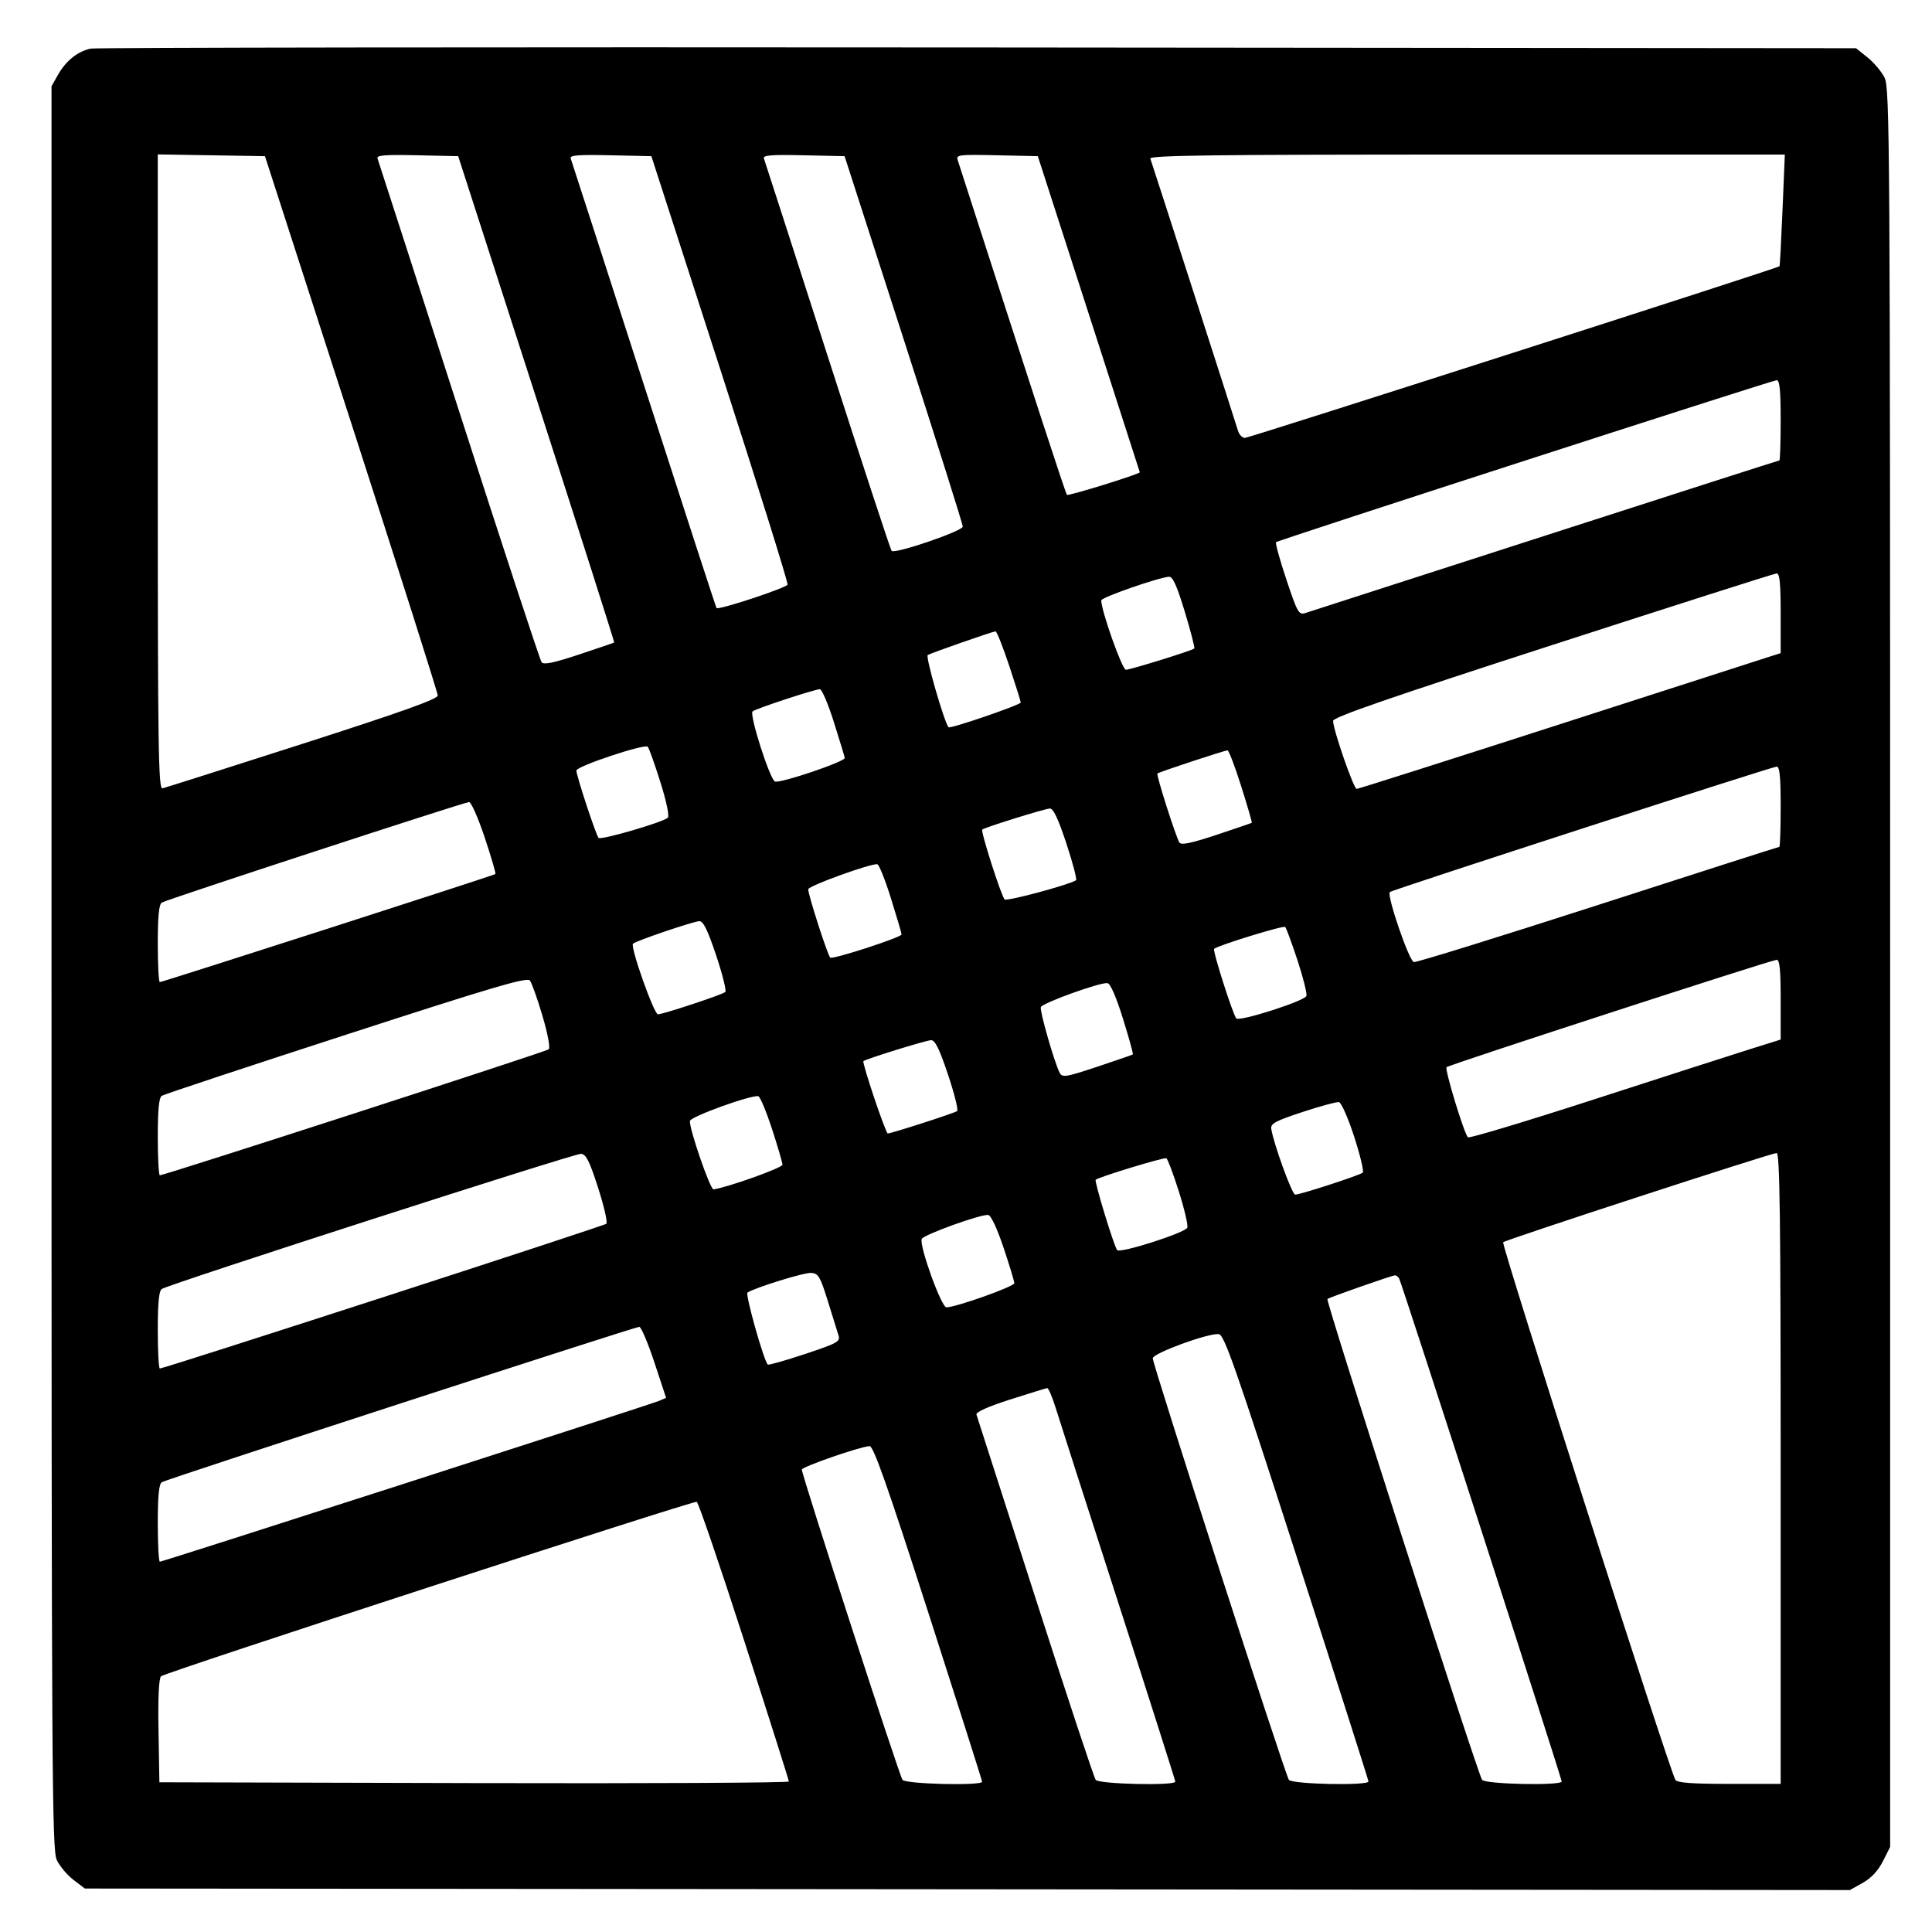
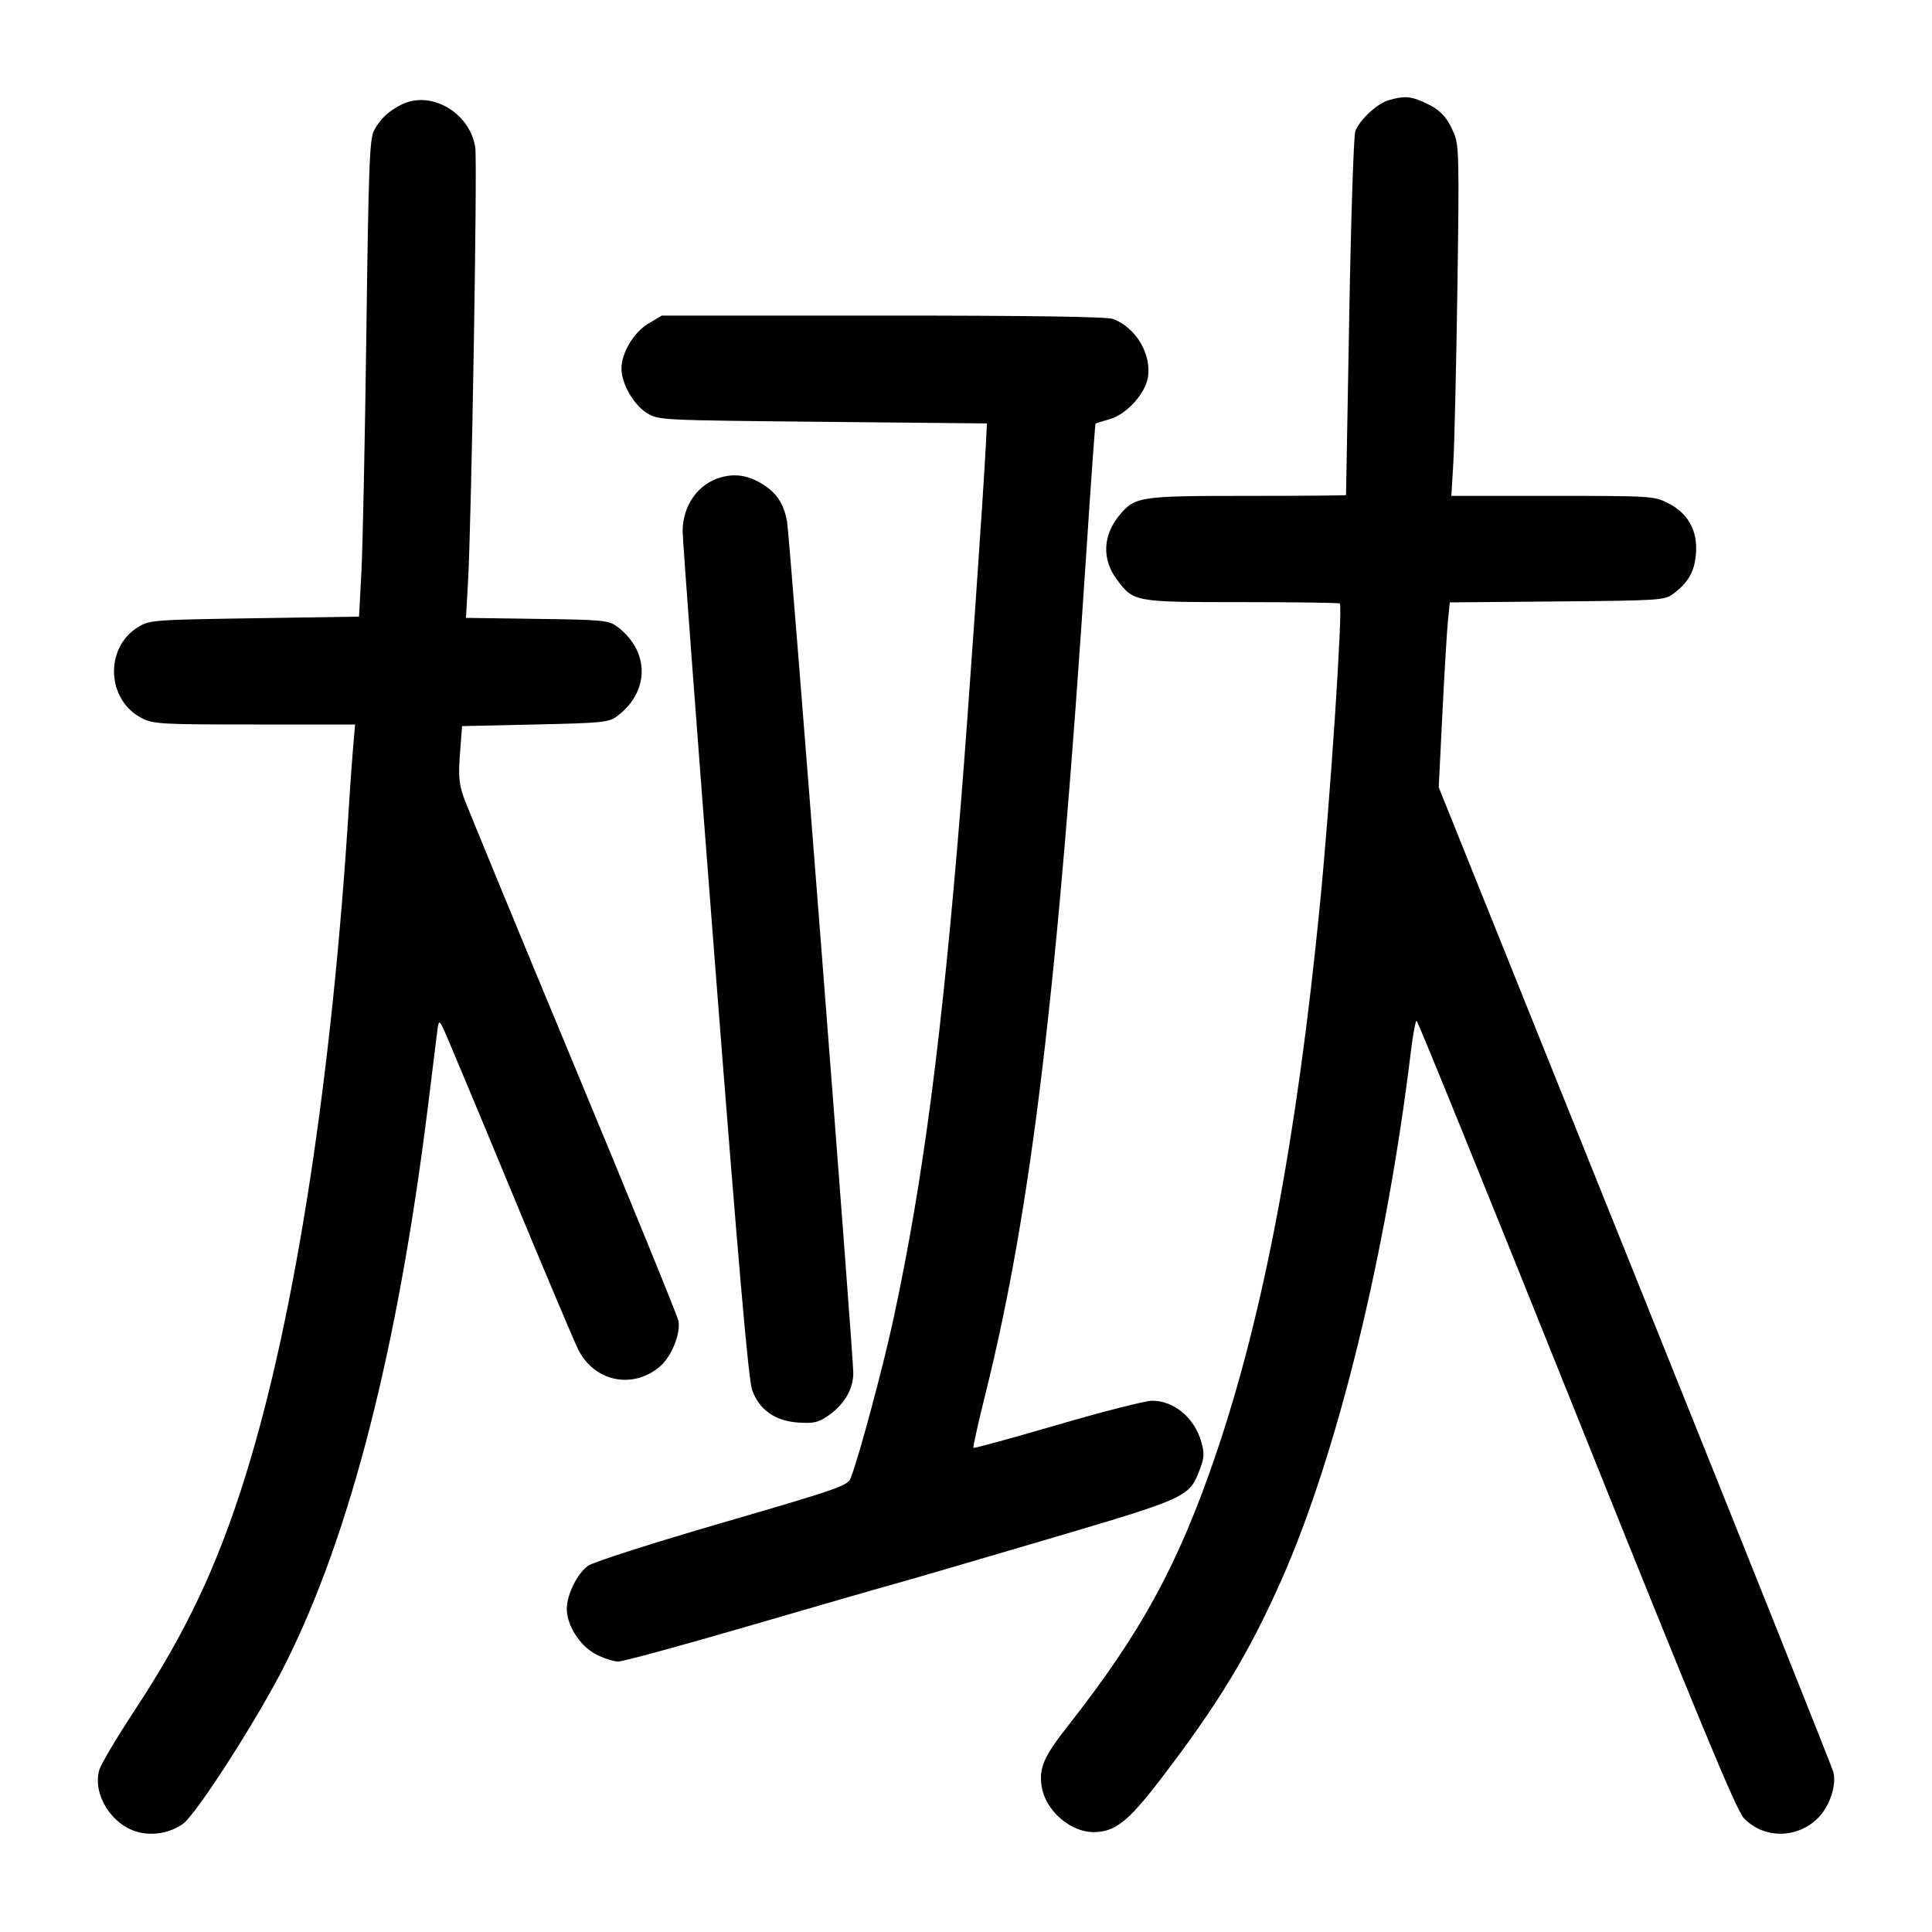
<svg xmlns="http://www.w3.org/2000/svg" width="1000" height="1000" viewBox="0 0 1000 1000" version="1.1" id="svg5">
-   <path d="M46.989 25.157 C 40.310 26.523,34.197 31.379,30.113 38.560 L 26.667 44.621 26.667 500.808 C 26.667 920.246,26.887 957.460,29.401 962.759 C 30.905 965.928,34.784 970.542,38.021 973.011 L 43.907 977.500 500.704 977.894 L 957.500 978.289 964.167 974.554 C 968.556 972.095,972.114 968.282,974.583 963.390 L 978.333 955.960 978.331 500.897 C 978.328 70.950,978.167 45.518,975.414 40.119 C 973.811 36.975,969.839 32.279,966.586 29.682 L 960.671 24.961 506.250 24.564 C 256.318 24.345,49.651 24.612,46.989 25.157 M181.859 219.167 C 206.453 295.250,226.582 358.625,226.591 360.000 C 226.602 361.829,207.802 368.541,156.574 385.000 C 118.056 397.375,85.445 407.742,84.104 408.039 C 81.978 408.509,81.667 387.576,81.667 244.249 L 81.667 79.919 109.405 80.376 L 137.143 80.833 181.859 219.167 M277.728 206.547 C 300.040 275.689,318.117 332.396,317.898 332.562 C 317.679 332.729,309.474 335.529,299.665 338.784 C 286.534 343.142,281.434 344.193,280.330 342.769 C 279.506 341.704,260.241 283.083,237.518 212.500 C 214.796 141.917,195.845 83.206,195.404 82.032 C 194.774 80.352,199.134 79.997,215.882 80.365 L 237.161 80.833 277.728 206.547 M372.709 190.833 C 392.266 251.333,407.986 301.628,407.641 302.599 C 407.037 304.302,371.955 315.880,370.879 314.732 C 370.587 314.421,353.665 262.417,333.274 199.167 C 312.883 135.917,295.840 83.206,295.401 82.032 C 294.774 80.352,299.134 79.997,315.878 80.365 L 337.151 80.833 372.709 190.833 M467.747 175.617 C 484.569 227.748,498.333 271.371,498.333 272.557 C 498.333 274.863,463.239 286.863,461.505 285.150 C 460.958 284.609,446.041 239.167,428.356 184.167 C 410.671 129.167,395.842 83.206,395.403 82.032 C 394.774 80.352,399.134 79.997,415.882 80.365 L 437.160 80.833 467.747 175.617 M563.548 162.500 C 578.054 207.417,589.940 244.292,589.961 244.446 C 590.086 245.344,552.968 256.857,552.252 256.141 C 551.550 255.439,536.468 209.227,495.701 82.866 C 494.811 80.110,496.254 79.932,515.959 80.366 L 537.175 80.833 563.548 162.500 M922.628 108.728 C 921.971 124.528,921.267 137.622,921.064 137.825 C 920.057 138.832,646.496 226.667,644.366 226.667 C 643.005 226.667,641.389 224.979,640.775 222.917 C 639.271 217.869,596.385 84.725,595.411 82.083 C 594.800 80.426,628.263 80.000,759.233 80.000 L 923.823 80.000 922.628 108.728 M921.667 217.500 C 921.667 228.958,921.365 238.333,920.996 238.333 C 920.627 238.333,866.065 255.850,799.746 277.258 C 733.427 298.667,677.550 316.695,675.575 317.321 C 672.260 318.370,671.510 317.035,665.819 299.957 C 662.428 289.782,660.020 281.092,660.466 280.645 C 661.518 279.593,916.839 196.977,919.583 196.800 C 921.146 196.700,921.667 201.873,921.667 217.500 M921.667 317.371 L 921.667 338.075 916.250 339.782 C 913.271 340.721,864.230 356.530,807.270 374.912 C 750.309 393.294,703.031 408.333,702.207 408.333 C 700.654 408.333,690.000 377.605,690.000 373.126 C 690.000 371.240,719.167 361.146,803.750 333.760 C 866.313 313.503,918.438 296.871,919.583 296.798 C 921.145 296.700,921.667 301.848,921.667 317.371 M613.267 316.695 C 616.328 326.795,618.532 335.336,618.166 335.676 C 617.006 336.754,585.059 346.667,582.745 346.667 C 580.850 346.667,570.000 316.095,570.000 310.757 C 570.000 309.224,599.561 298.919,605.101 298.520 C 607.010 298.383,609.185 303.223,613.267 316.695 M522.362 344.586 C 525.646 354.442,528.333 363.005,528.333 363.615 C 528.333 364.836,491.758 377.371,490.963 376.423 C 488.685 373.706,478.928 339.829,480.198 339.044 C 481.886 338.001,513.353 327.012,515.279 326.793 C 515.891 326.724,519.078 334.731,522.362 344.586 M431.609 373.750 C 434.573 383.146,437.111 391.490,437.249 392.292 C 437.573 394.174,403.892 405.571,401.133 404.512 C 398.505 403.504,387.752 369.885,389.526 368.223 C 390.966 366.874,421.385 356.841,424.360 356.734 C 425.384 356.697,428.646 364.354,431.609 373.750 M341.762 404.667 C 344.926 414.719,346.544 422.423,345.666 423.254 C 343.187 425.603,310.975 434.985,309.819 433.695 C 308.444 432.161,298.333 401.470,298.333 398.829 C 298.333 396.637,333.495 384.906,335.263 386.507 C 335.866 387.053,338.791 395.225,341.762 404.667 M642.441 406.944 C 645.683 417.180,648.147 425.699,647.917 425.876 C 647.688 426.053,639.446 428.871,629.603 432.138 C 616.606 436.452,611.370 437.543,610.480 436.123 C 608.601 433.126,598.375 401.069,599.075 400.370 C 599.806 399.638,633.631 388.469,635.358 388.389 C 636.013 388.358,639.200 396.708,642.441 406.944 M921.667 417.500 C 921.667 428.958,921.357 438.333,920.979 438.333 C 920.600 438.333,878.426 451.855,827.259 468.381 C 776.092 484.908,733.140 498.220,731.811 497.964 C 729.351 497.490,717.676 463.445,719.381 461.720 C 720.466 460.622,916.701 396.991,919.583 396.803 C 921.146 396.701,921.667 401.872,921.667 417.500 M250.868 433.438 C 254.247 443.579,256.747 452.116,256.423 452.408 C 255.655 453.100,84.100 508.333,82.719 508.333 C 82.140 508.333,81.667 499.378,81.667 488.432 C 81.667 474.391,82.277 468.133,83.741 467.182 C 86.082 465.660,239.760 415.381,242.779 415.149 C 243.849 415.067,247.489 423.297,250.868 433.438 M551.981 436.660 C 555.311 446.740,557.540 455.283,556.934 455.645 C 552.729 458.157,521.013 466.659,519.987 465.550 C 518.173 463.587,507.506 430.265,508.415 429.397 C 509.549 428.313,540.456 418.674,543.380 418.492 C 545.184 418.379,547.689 423.671,551.981 436.660 M461.204 465.129 C 464.190 474.683,466.641 483.025,466.650 483.666 C 466.671 485.142,431.316 496.647,429.744 495.675 C 428.539 494.930,418.333 463.286,418.333 460.295 C 418.333 458.543,451.264 446.637,454.136 447.351 C 455.037 447.575,458.217 455.575,461.204 465.129 M370.679 494.507 C 373.964 504.319,376.093 512.851,375.410 513.466 C 373.868 514.854,343.212 525.000,340.560 525.000 C 338.471 525.000,326.104 490.022,327.637 488.451 C 329.014 487.042,358.715 476.950,361.936 476.798 C 364.006 476.700,366.212 481.169,370.679 494.507 M671.616 497.140 C 674.566 506.109,676.619 514.387,676.178 515.536 C 675.172 518.157,641.546 528.917,639.911 527.141 C 638.163 525.241,627.523 491.905,628.415 491.119 C 630.468 489.309,664.308 478.891,665.209 479.792 C 665.783 480.365,668.666 488.171,671.616 497.140 M921.667 517.371 L 921.667 538.074 905.417 543.176 C 896.479 545.982,860.297 557.633,825.011 569.066 C 789.725 580.500,760.372 589.325,759.782 588.678 C 757.699 586.393,747.677 553.434,748.741 552.370 C 749.974 551.137,916.402 497.003,919.583 496.800 C 921.145 496.700,921.667 501.848,921.667 517.371 M280.784 525.812 C 283.528 535.105,284.880 542.373,284.006 543.136 C 282.605 544.359,85.118 608.333,82.744 608.333 C 82.152 608.333,81.667 599.378,81.667 588.432 C 81.667 574.360,82.276 568.135,83.746 567.182 C 84.890 566.440,127.828 552.203,179.163 535.543 C 255.640 510.724,272.821 505.663,274.278 507.527 C 275.256 508.778,278.183 517.006,280.784 525.812 M581.247 527.257 C 584.345 537.204,586.644 545.535,586.356 545.771 C 586.069 546.006,577.769 548.875,567.912 552.147 C 551.632 557.550,549.853 557.839,548.501 555.298 C 545.841 550.297,538.077 523.269,538.735 521.296 C 539.440 519.179,569.413 508.375,573.224 508.864 C 574.722 509.056,577.720 515.928,581.247 527.257 M490.679 556.174 C 493.964 565.986,496.093 574.494,495.410 575.082 C 494.247 576.081,461.429 586.667,459.495 586.667 C 458.411 586.667,446.083 550.009,446.911 549.247 C 448.143 548.112,479.296 538.464,481.936 538.400 C 483.990 538.351,486.248 542.941,490.679 556.174 M399.573 584.300 C 402.547 593.393,404.984 601.749,404.990 602.868 C 404.998 604.455,376.773 614.543,369.324 615.616 C 367.607 615.863,356.550 583.737,357.125 580.172 C 357.484 577.945,388.891 566.605,392.500 567.400 C 393.417 567.602,396.600 575.207,399.573 584.300 M700.908 588.299 C 704.021 597.905,706.028 606.293,705.367 606.938 C 704.006 608.268,673.103 618.333,670.382 618.333 C 668.775 618.333,659.222 592.055,658.004 584.286 C 657.579 581.577,660.120 580.208,674.167 575.577 C 683.333 572.555,691.827 570.252,693.041 570.458 C 694.255 570.664,697.795 578.693,700.908 588.299 M309.592 614.833 C 312.659 624.366,314.567 632.729,313.834 633.418 C 312.594 634.583,85.085 708.333,82.733 708.333 C 82.146 708.333,81.667 699.378,81.667 688.432 C 81.667 674.375,82.277 668.134,83.744 667.182 C 87.789 664.556,297.551 596.921,300.758 597.208 C 303.357 597.441,305.147 601.012,309.592 614.833 M921.667 760.000 L 921.667 923.333 895.098 923.333 C 875.674 923.333,868.167 922.773,867.182 921.250 C 864.307 916.809,776.936 644.100,778.031 642.988 C 779.305 641.694,916.219 597.022,919.583 596.802 C 921.237 596.695,921.667 630.372,921.667 760.000 M610.166 616.679 C 613.048 625.769,615.019 634.212,614.548 635.442 C 613.541 638.066,579.786 648.868,578.237 647.062 C 576.647 645.208,566.339 611.439,567.123 610.655 C 568.519 609.259,602.547 598.897,603.714 599.512 C 604.381 599.864,607.285 607.589,610.166 616.679 M519.435 645.769 C 522.496 654.901,525.000 663.179,525.000 664.165 C 525.000 665.915,494.771 676.667,489.852 676.667 C 487.252 676.667,475.816 645.051,477.063 641.310 C 477.769 639.194,507.727 628.370,511.518 628.862 C 512.917 629.043,516.125 635.895,519.435 645.769 M428.451 673.333 C 430.864 681.125,433.353 689.116,433.982 691.092 C 435.036 694.408,433.706 695.155,416.624 700.848 C 406.449 704.238,397.799 706.688,397.402 706.291 C 395.278 704.167,385.614 669.817,386.915 669.013 C 391.345 666.275,416.405 658.557,419.948 658.839 C 423.585 659.129,424.572 660.812,428.451 673.333 M724.163 661.661 C 725.370 663.614,808.302 920.243,808.321 922.083 C 808.344 924.346,768.908 923.549,767.127 921.250 C 764.920 918.401,686.097 673.348,687.073 672.371 C 687.863 671.582,719.858 660.360,721.985 660.126 C 722.618 660.057,723.599 660.748,724.163 661.661 M338.679 705.089 L 344.765 723.512 341.133 725.084 C 336.713 726.997,84.258 808.333,82.741 808.333 C 82.150 808.333,81.667 799.378,81.667 788.432 C 81.667 774.378,82.277 768.134,83.743 767.182 C 86.018 765.704,328.104 686.935,330.880 686.769 C 331.822 686.713,335.331 694.957,338.679 705.089 M671.199 805.833 C 691.607 869.083,708.312 921.396,708.319 922.083 C 708.345 924.347,668.908 923.549,667.132 921.250 C 665.231 918.789,596.667 706.470,596.667 703.045 C 596.667 700.471,625.174 690.020,630.796 690.533 C 633.640 690.792,639.174 706.585,671.199 805.833 M546.423 728.750 C 548.196 734.479,562.851 780.083,578.990 830.092 C 595.129 880.101,608.333 921.539,608.333 922.176 C 608.333 924.376,568.862 923.490,567.131 921.250 C 566.245 920.104,552.151 877.542,535.810 826.667 C 519.469 775.792,505.788 733.273,505.408 732.180 C 504.971 730.923,511.350 728.070,522.776 724.410 C 532.707 721.229,541.366 718.560,542.016 718.480 C 542.667 718.399,544.650 723.021,546.423 728.750 M480.504 834.721 C 495.810 882.234,508.333 921.609,508.333 922.221 C 508.333 924.391,468.840 923.460,467.132 921.250 C 465.497 919.134,414.976 763.427,415.029 760.670 C 415.058 759.206,444.928 748.838,450.087 748.502 C 452.068 748.373,459.202 768.597,480.504 834.721 M385.197 849.238 C 397.903 888.615,408.307 921.400,408.316 922.092 C 408.326 922.784,335.021 923.159,245.417 922.925 L 82.500 922.500 82.040 895.960 C 81.741 878.773,82.206 868.794,83.358 867.642 C 85.278 865.722,358.205 776.833,360.631 777.338 C 361.436 777.506,372.491 809.861,385.197 849.238 " stroke="none" fill-rule="evenodd" fill="#000000" />
+   <path d="M718.859 51.836 C 712.795 53.591,703.776 61.951,701.506 67.922 C 700.661 70.146,699.244 113.335,698.358 163.899 C 697.472 214.463,696.729 256.021,696.707 256.250 C 696.685 256.479,673.768 256.667,645.780 256.667 C 589.920 256.667,587.540 257.020,579.570 266.492 C 570.862 276.841,570.237 289.404,577.917 299.725 C 586.795 311.656,586.780 311.653,642.639 311.660 C 670.215 311.664,693.096 311.985,693.484 312.373 C 695.160 314.049,688.598 413.384,683.182 468.333 C 671.281 589.069,653.954 680.581,629.300 752.897 C 609.863 809.910,590.691 845.076,552.738 893.333 C 540.298 909.150,537.716 915.073,539.134 924.531 C 541.005 937.003,553.974 948.393,566.196 948.297 C 577.101 948.211,583.958 942.816,600.347 921.429 C 630.454 882.142,646.427 855.826,663.314 817.689 C 692.193 752.470,717.534 649.040,730.226 544.583 C 731.312 535.646,732.660 528.333,733.221 528.333 C 733.782 528.333,770.974 619.964,815.870 731.957 C 879.057 889.573,898.639 936.795,902.541 940.958 C 912.730 951.829,930.152 951.848,941.000 941.000 C 947.019 934.981,950.672 924.092,948.961 917.272 C 948.337 914.786,902.119 799.071,846.254 660.126 L 744.681 407.500 746.586 369.167 C 747.634 348.083,748.925 326.549,749.454 321.313 L 750.416 311.793 805.922 311.313 C 858.986 310.854,861.630 310.682,866.028 307.397 C 873.920 301.501,877.175 295.695,877.844 286.319 C 878.684 274.535,873.715 265.628,863.390 260.417 C 856.155 256.765,854.588 256.667,803.586 256.667 L 751.212 256.667 752.237 239.583 C 752.802 230.187,753.751 189.500,754.348 149.167 C 755.328 82.907,755.165 75.196,752.653 69.228 C 748.970 60.477,745.527 56.821,737.500 53.135 C 730.171 49.769,726.812 49.535,718.859 51.836 M207.504 54.292 C 200.743 57.818,196.842 61.531,193.635 67.496 C 191.289 71.859,190.775 85.319,189.624 172.500 C 188.897 227.500,187.747 283.000,187.068 295.833 L 185.833 319.167 131.667 320.000 C 78.850 320.813,77.347 320.928,71.368 324.646 C 53.984 335.456,55.167 362.399,73.435 371.718 C 79.426 374.775,83.430 375.000,131.830 375.000 L 183.793 375.000 182.753 387.083 C 182.180 393.729,181.299 405.917,180.794 414.167 C 172.112 556.005,153.094 680.008,127.249 763.303 C 112.702 810.182,96.416 844.704,69.735 885.212 C 60.454 899.304,52.184 913.259,51.359 916.224 C 47.861 928.784,57.722 944.578,71.351 948.248 C 79.065 950.326,88.029 948.720,94.633 944.079 C 101.578 939.198,133.772 889.000,147.541 861.584 C 181.397 794.174,206.006 697.879,221.634 571.667 C 223.506 556.542,225.495 540.459,226.053 535.927 C 227.024 528.051,227.161 527.867,229.168 531.760 C 230.322 534.000,245.701 570.708,263.342 613.333 C 280.983 655.958,297.171 694.318,299.316 698.577 C 307.643 715.117,327.394 719.254,341.471 707.409 C 347.498 702.337,352.452 690.175,351.147 683.653 C 350.625 681.044,326.058 620.843,296.552 549.872 C 267.046 478.901,241.577 417.083,239.953 412.500 C 237.589 405.826,237.217 401.345,238.084 390.000 L 239.167 375.833 276.967 375.000 C 311.818 374.232,315.125 373.899,319.364 370.730 C 336.403 357.994,336.402 337.005,319.363 324.270 C 315.099 321.083,312.094 320.796,277.970 320.325 L 241.175 319.816 242.212 301.991 C 244.024 270.835,247.161 84.107,246.002 76.379 C 243.269 58.153,222.714 46.361,207.504 54.292 M335.561 167.524 C 327.974 172.072,321.667 182.653,321.667 190.833 C 321.667 198.483,327.941 209.483,334.702 213.687 C 340.832 217.499,340.858 217.500,425.833 218.333 L 510.833 219.167 510.334 229.167 C 509.017 255.551,501.084 369.690,497.418 415.000 C 487.577 536.640,477.846 611.175,462.505 682.404 C 457.067 707.651,444.676 753.823,440.316 765.081 C 438.793 769.014,433.878 770.724,373.948 788.160 C 338.033 798.610,307.085 808.515,304.418 810.414 C 298.819 814.401,293.422 825.265,293.370 832.655 C 293.310 841.160,300.069 851.827,308.267 856.162 C 312.258 858.273,317.547 860.000,320.018 860.000 C 322.490 860.000,352.596 851.806,386.921 841.792 C 421.246 831.777,454.918 822.058,461.748 820.195 C 468.578 818.331,504.387 807.883,541.323 796.978 C 614.991 775.228,615.516 774.988,621.025 760.565 C 623.338 754.506,623.456 752.236,621.769 746.265 C 618.267 733.873,607.670 725.018,596.331 725.006 C 592.938 725.003,570.879 730.628,547.310 737.507 C 523.742 744.386,504.187 749.743,503.855 749.410 C 503.523 749.078,506.224 736.888,509.858 722.320 C 533.877 626.042,547.447 512.801,562.445 283.490 C 564.748 248.284,566.827 219.357,567.066 219.207 C 567.305 219.057,570.644 218.032,574.486 216.930 C 582.892 214.517,592.501 204.128,594.072 195.751 C 596.332 183.707,588.081 169.603,576.142 165.102 C 572.998 163.917,533.681 163.339,456.975 163.349 L 342.500 163.365 335.561 167.524 M373.333 247.015 C 361.467 250.231,353.333 261.585,353.333 274.933 C 353.333 279.570,360.843 379.920,370.021 497.932 C 382.233 654.960,387.413 714.407,389.336 719.612 C 393.087 729.763,401.210 735.473,413.080 736.303 C 420.908 736.850,423.479 736.296,428.294 733.025 C 436.882 727.188,441.667 719.153,441.667 710.565 C 441.667 701.093,408.719 277.627,407.393 270.058 C 405.837 261.176,402.168 255.366,395.370 251.018 C 387.776 246.161,381.014 244.933,373.333 247.015 " stroke="none" fill-rule="evenodd" fill="black" />
</svg>
